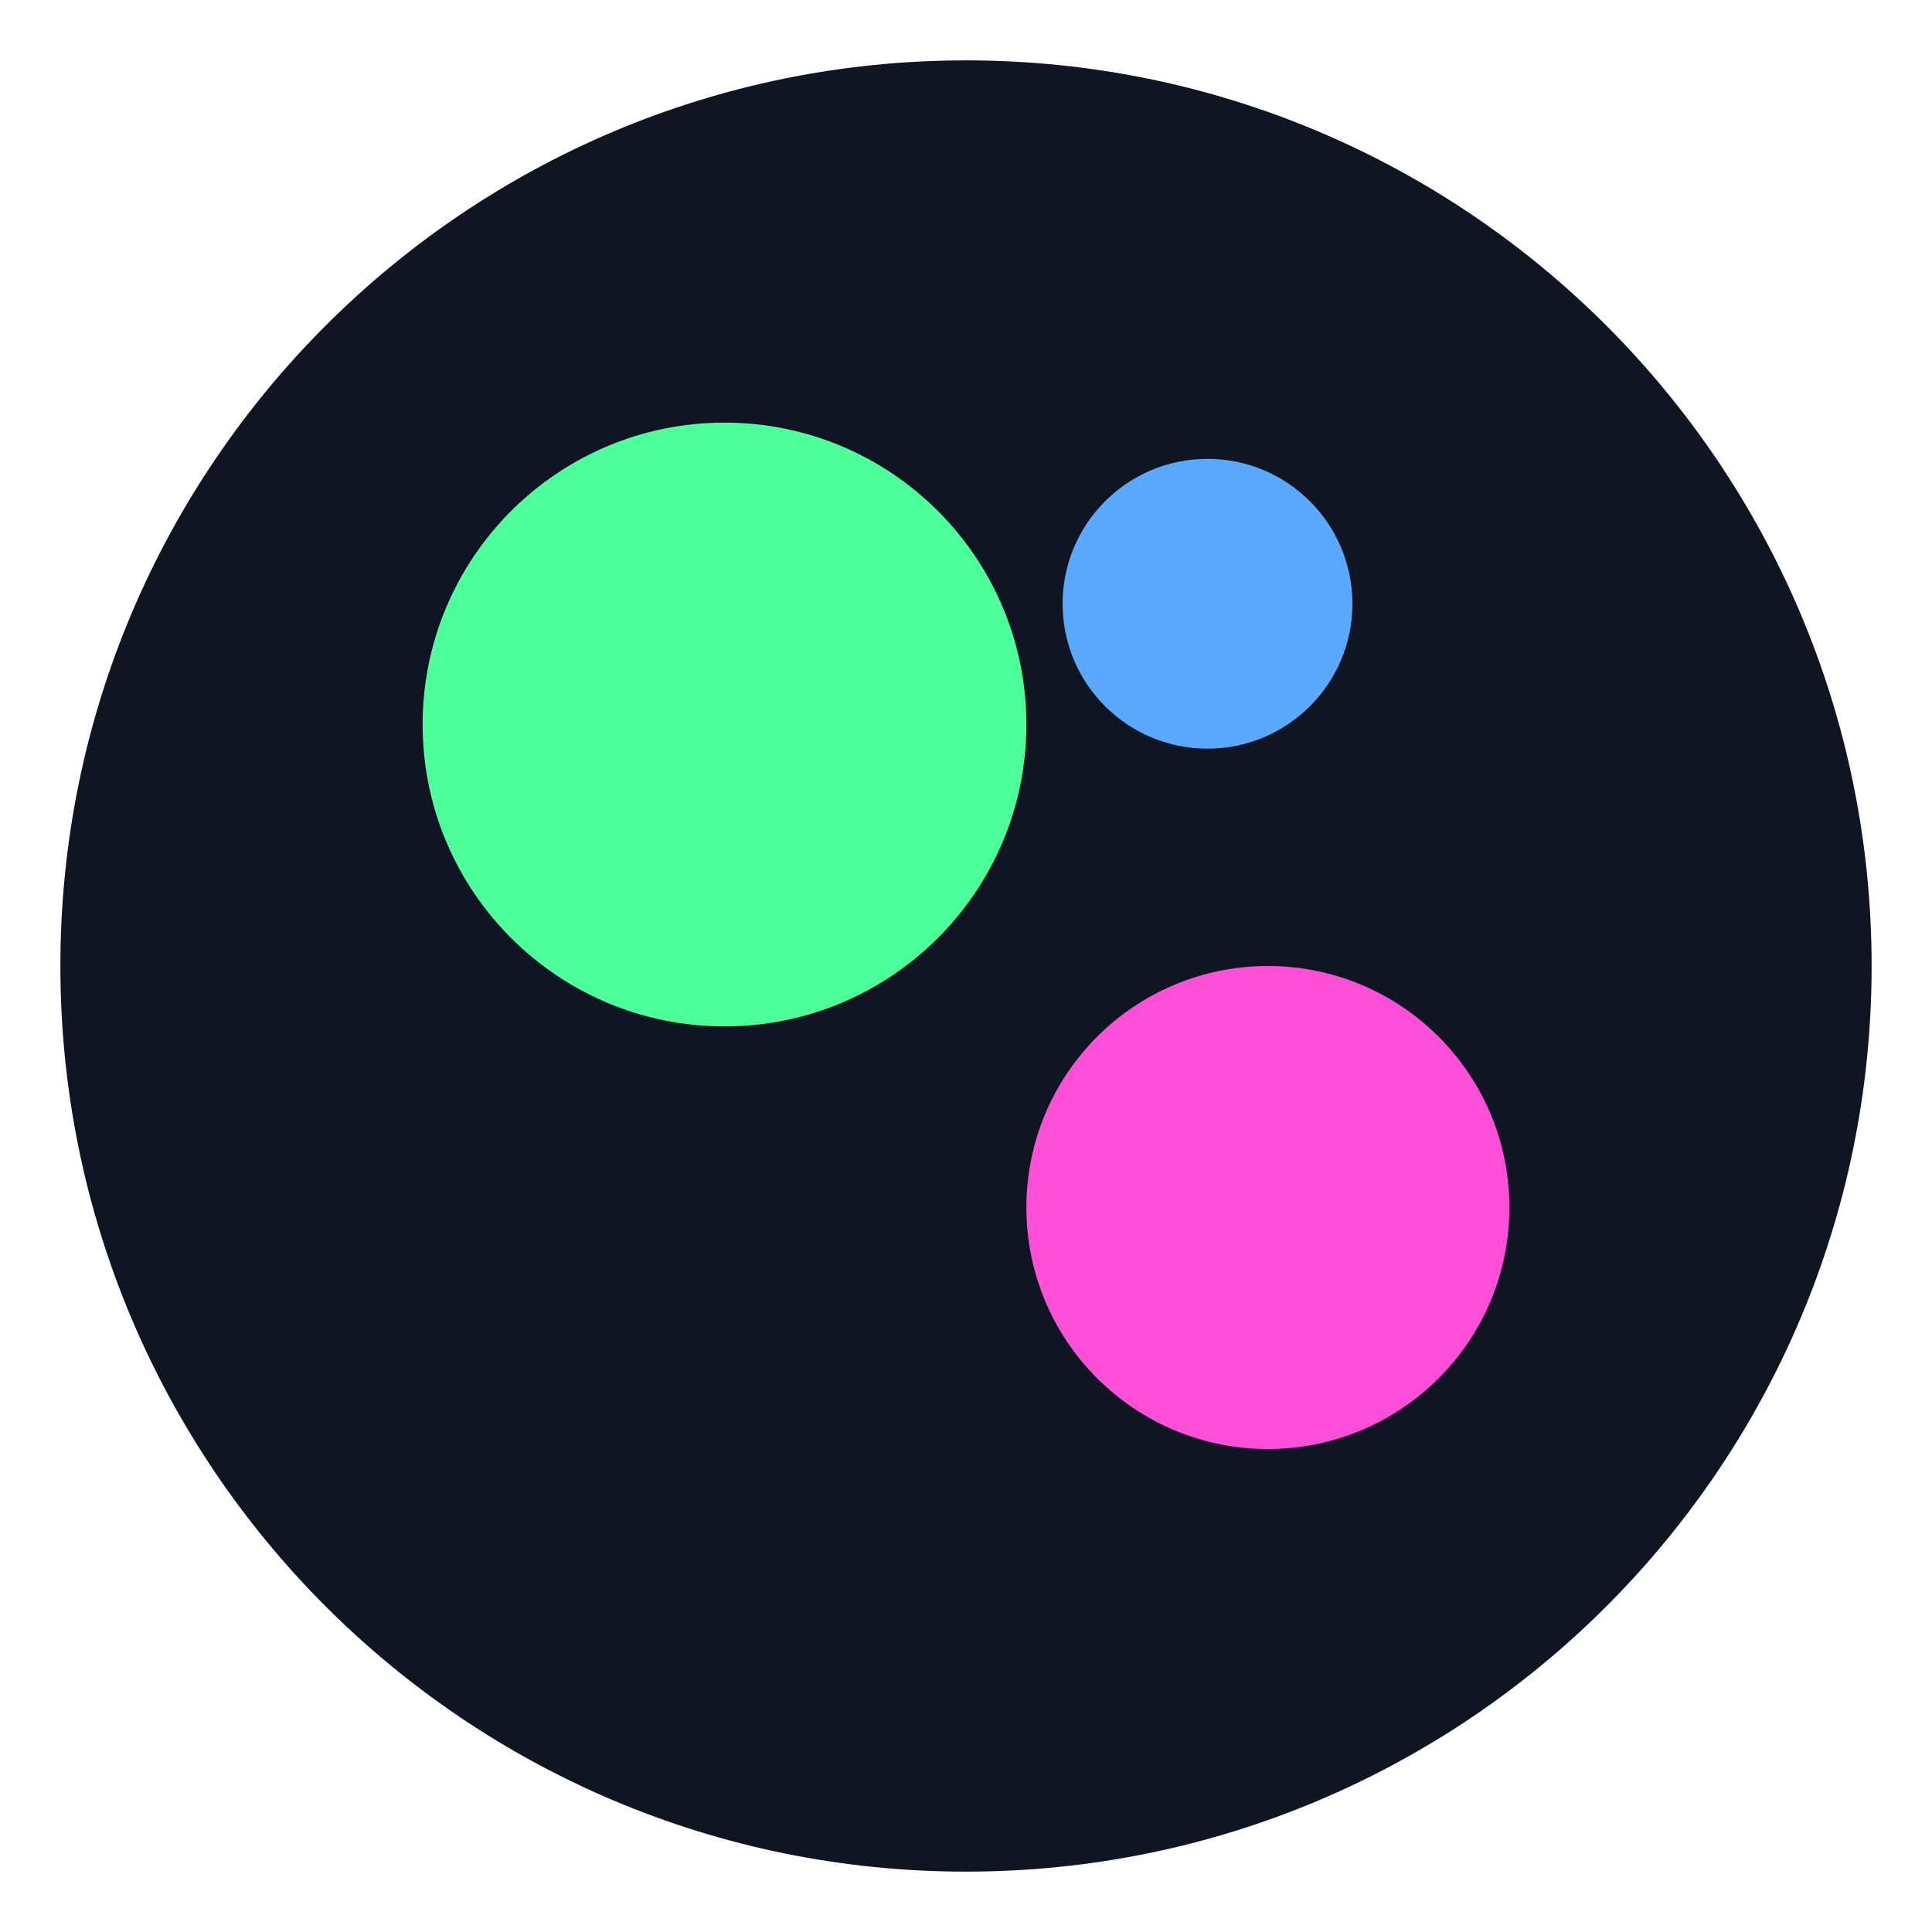
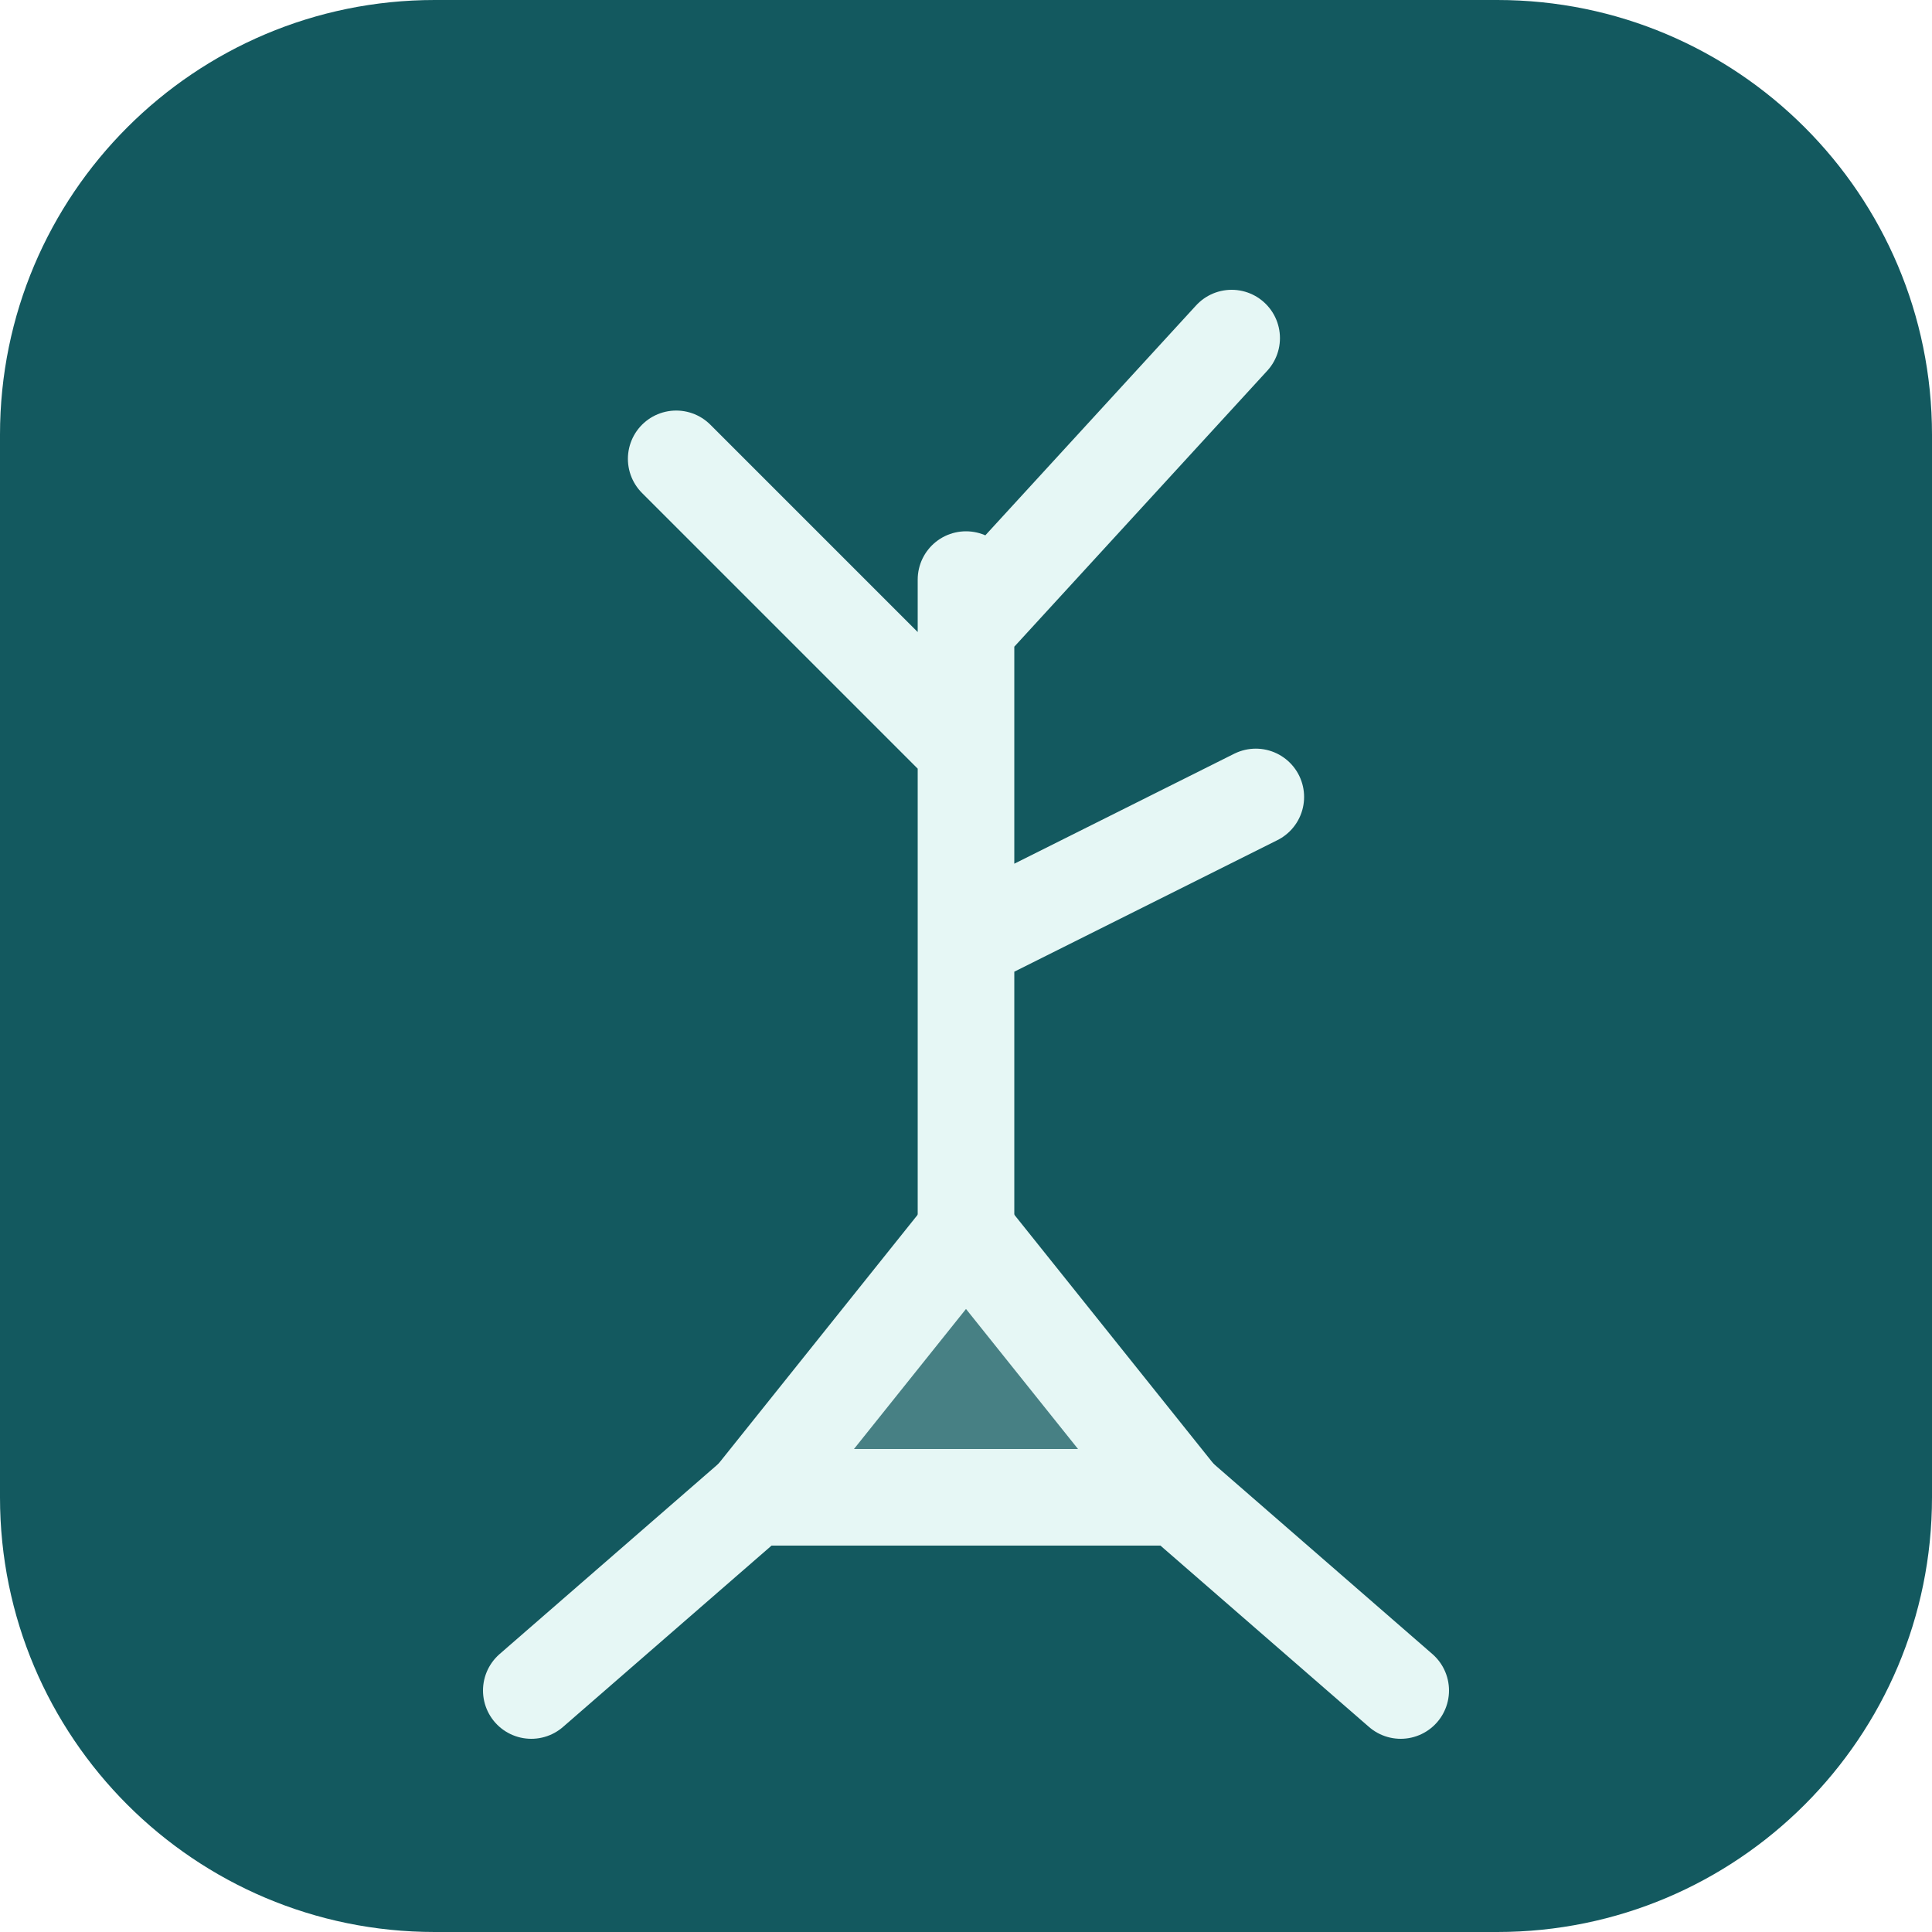
- <svg xmlns="http://www.w3.org/2000/svg" viewBox="0 0 32 32">
-   <circle cx="16" cy="16" r="15" fill="#0f1522" />
-   <circle cx="12" cy="12" r="5" fill="#4dff9a" />
-   <circle cx="21" cy="20" r="4" fill="#ff4fd8" />
-   <circle cx="20" cy="10" r="2.4" fill="#5aa9ff" />
+ <svg xmlns="http://www.w3.org/2000/svg" viewBox="0 0 40 40">
+   <rect width="40" height="40" rx="9" fill="#13595f" />
+   <g fill="none" stroke="#e6f7f5" stroke-width="2" stroke-linecap="round" stroke-linejoin="round">
+     <path d="M20 25.5 L15.6 31 L24.4 31 Z" fill="#e6f7f5" fill-opacity=".25" />
+     <path d="M20 25.5 V12 M20 15.5 L14 9.5 M20 13 L25.5 7 M20 19.5 L26 16.5 M15.6 31 L11 35 M24.4 31 L29 35" />
+   </g>
</svg>
